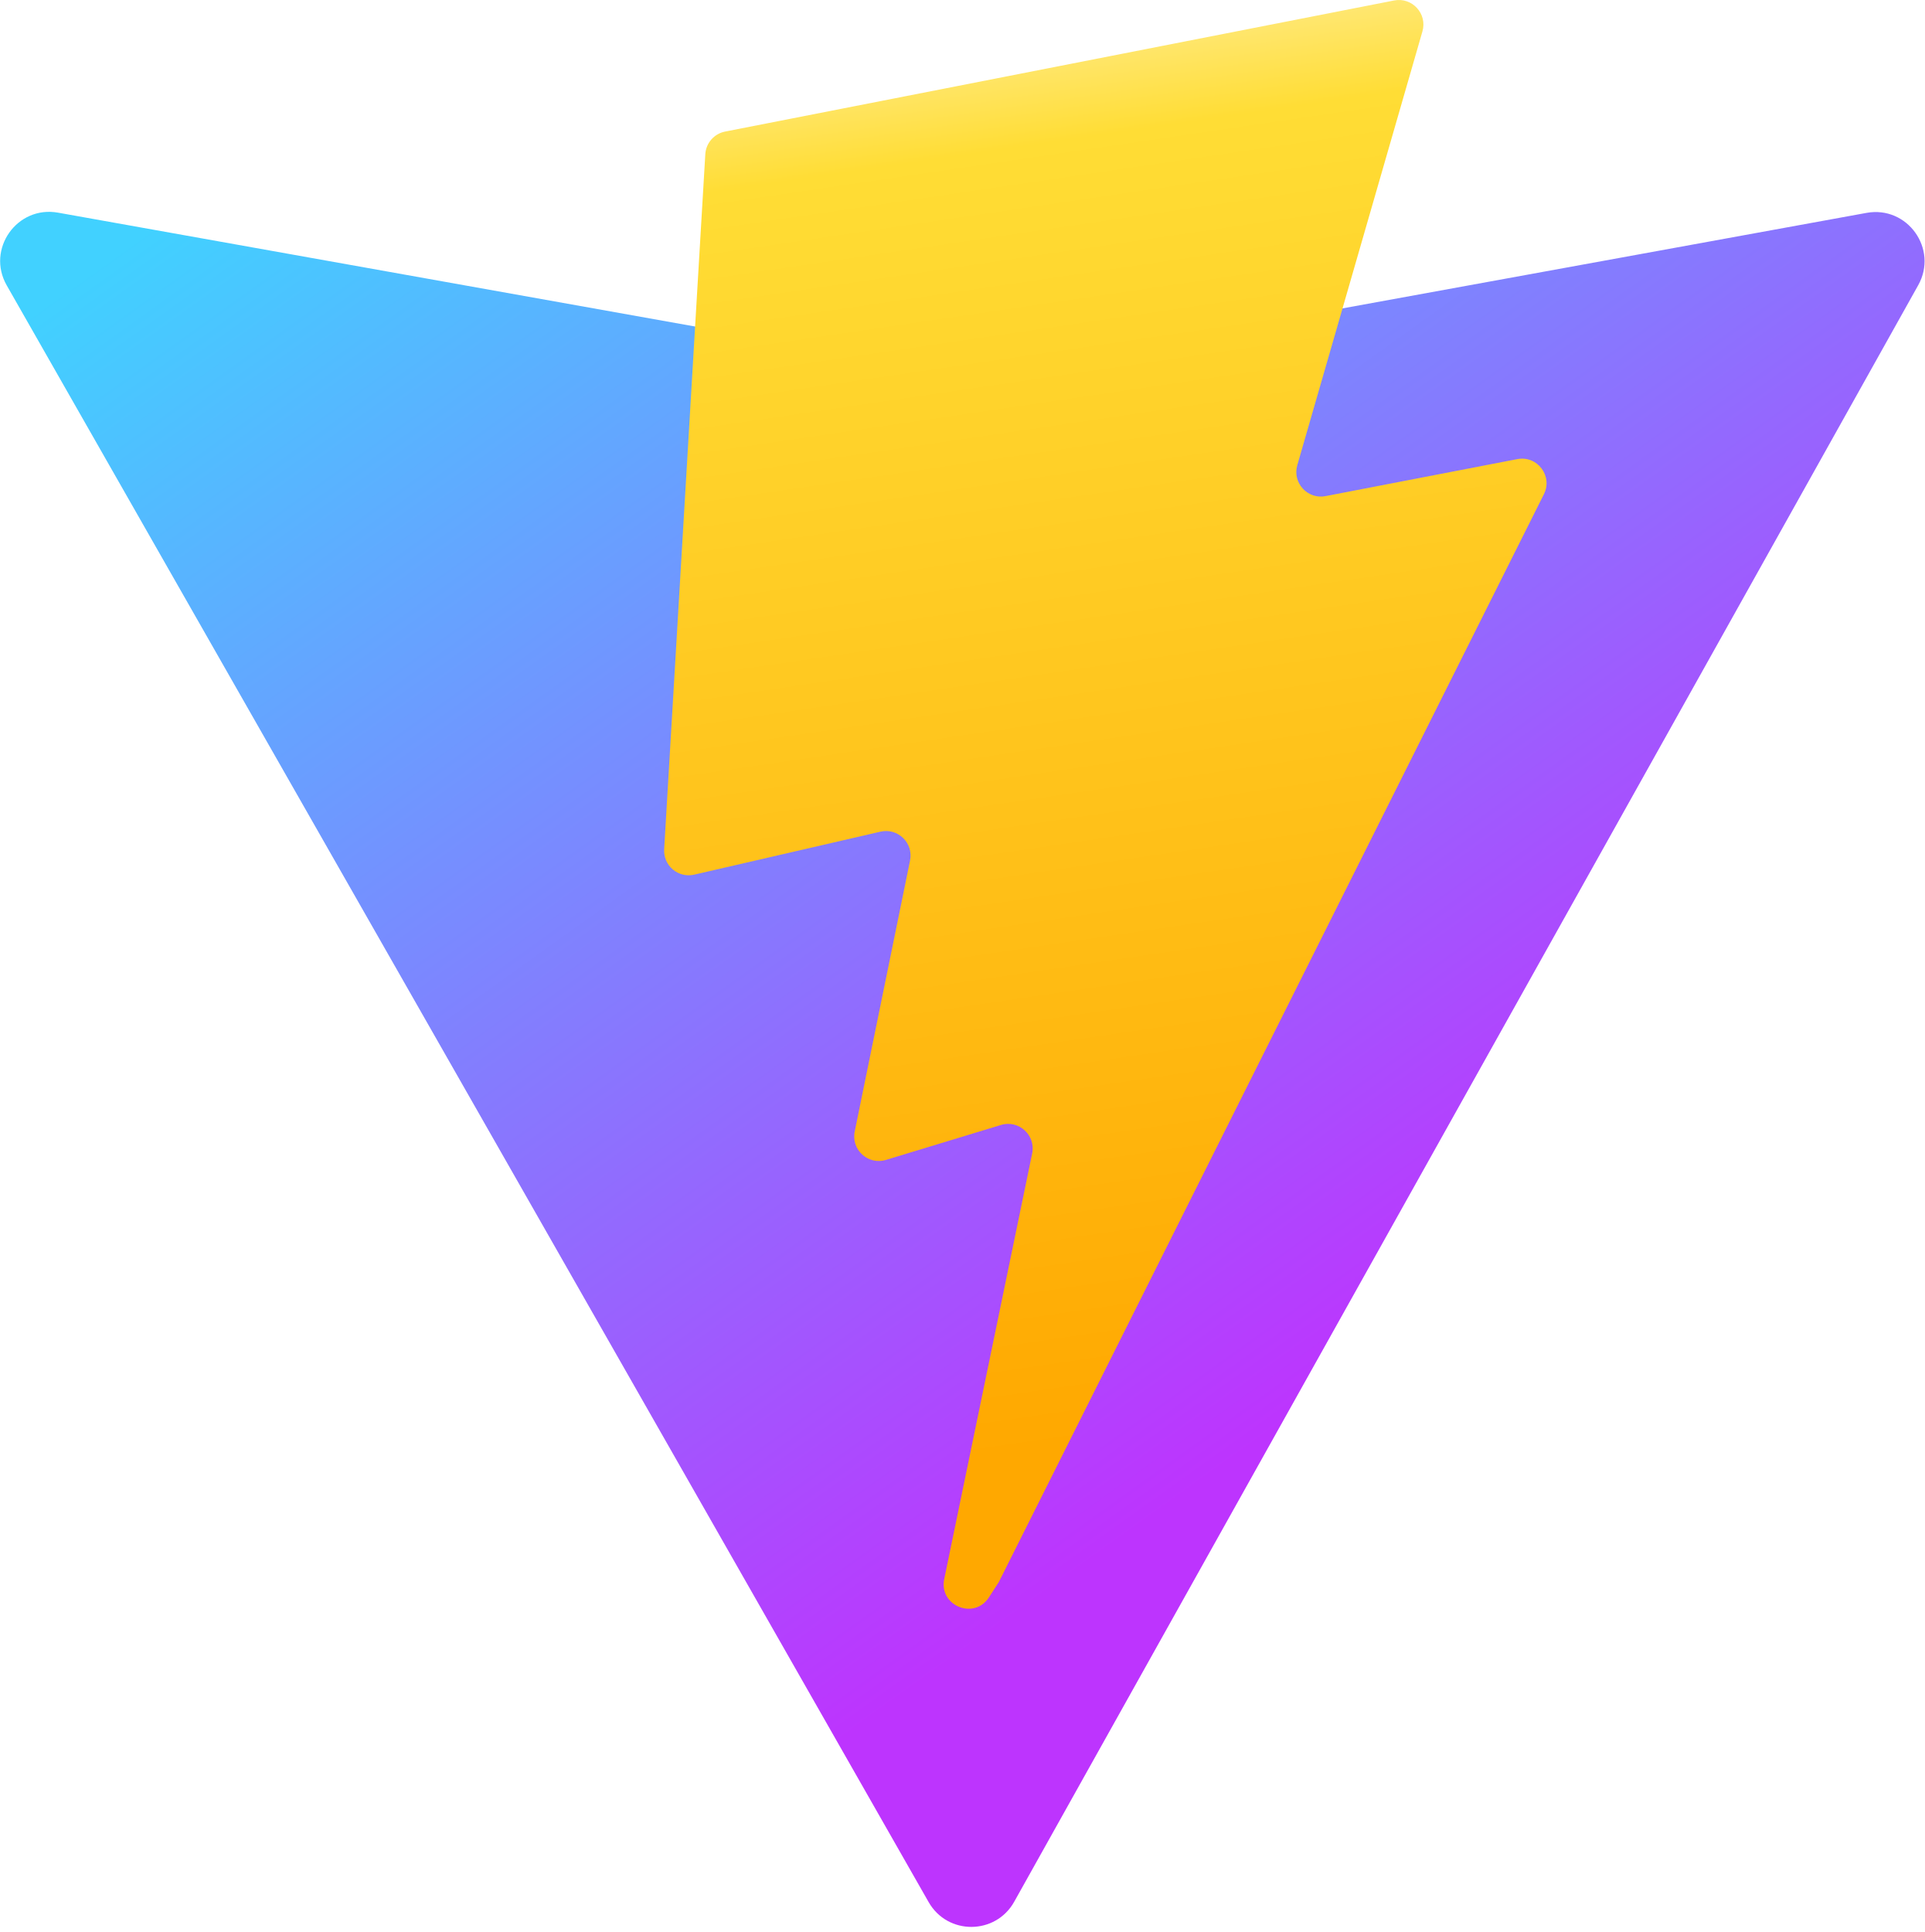
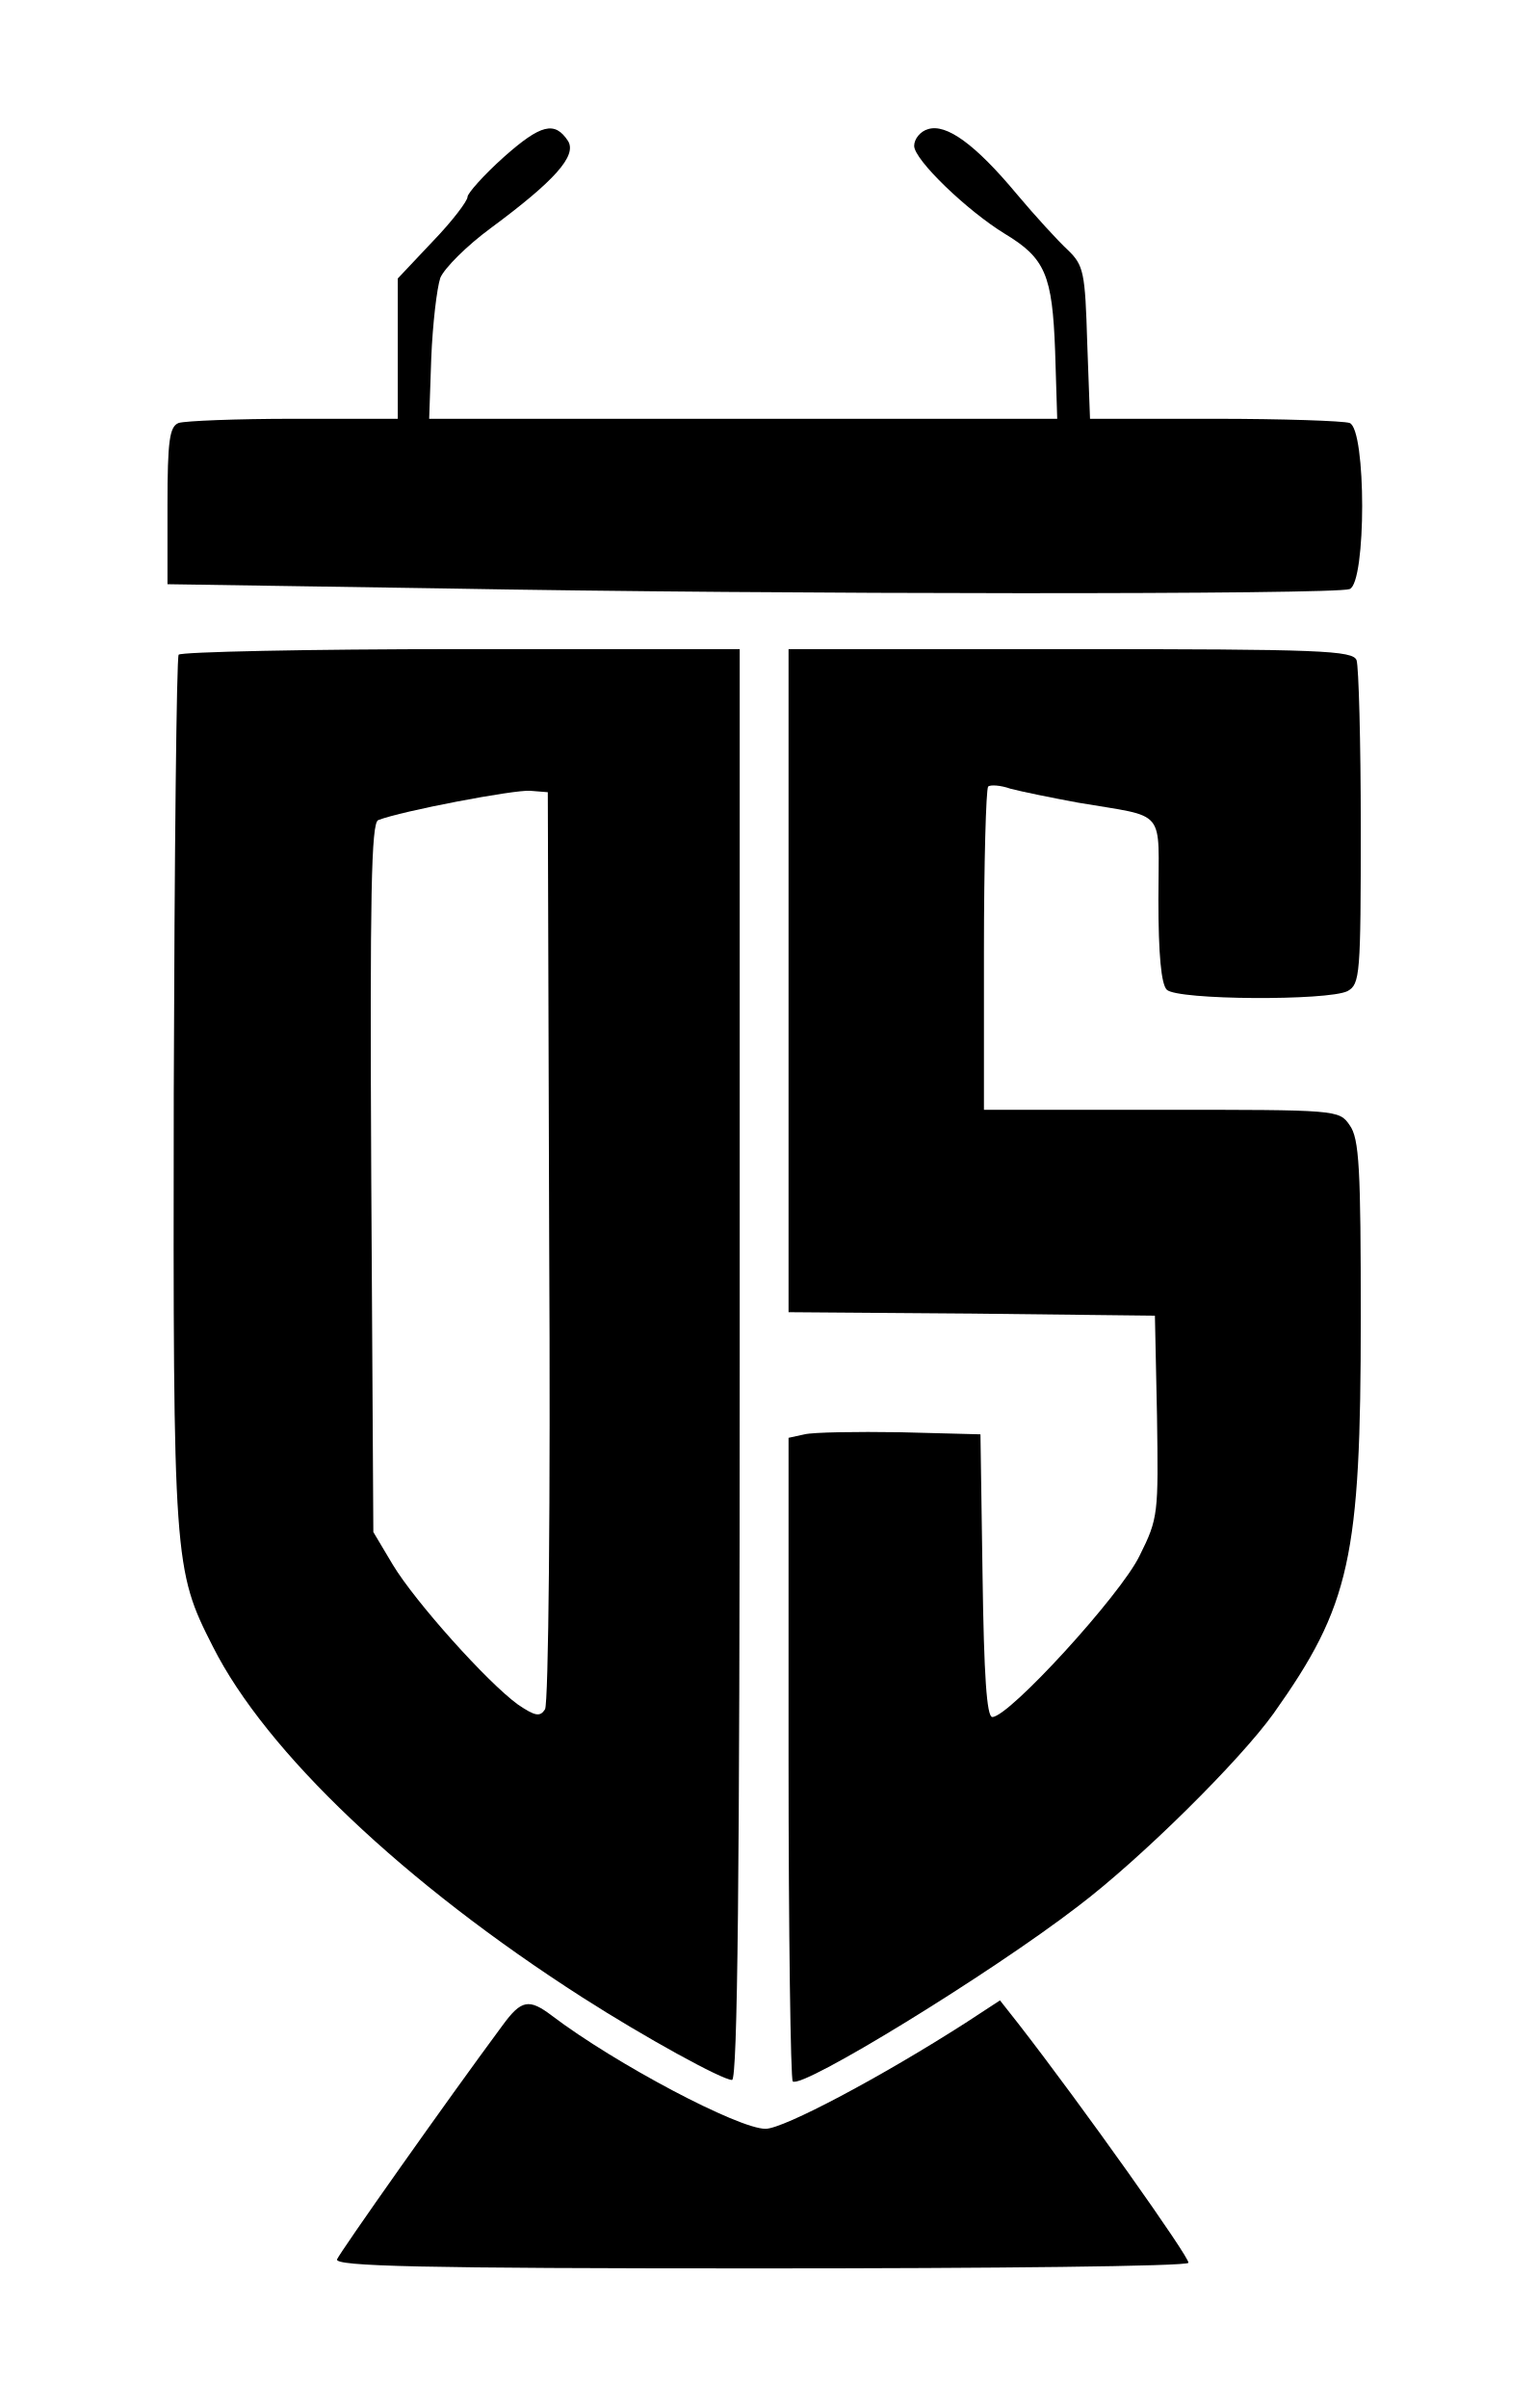
- <svg xmlns="http://www.w3.org/2000/svg" aria-hidden="true" role="img" class="iconify iconify--logos" width="31.88" height="32" preserveAspectRatio="xMidYMid meet" viewBox="0 0 256 257">
-   <defs>
-     <linearGradient id="IconifyId1813088fe1fbc01fb466" x1="-.828%" x2="57.636%" y1="7.652%" y2="78.411%">
-       <stop offset="0%" stop-color="#41D1FF" />
-       <stop offset="100%" stop-color="#BD34FE" />
-     </linearGradient>
-     <linearGradient id="IconifyId1813088fe1fbc01fb467" x1="43.376%" x2="50.316%" y1="2.242%" y2="89.03%">
-       <stop offset="0%" stop-color="#FFEA83" />
-       <stop offset="8.333%" stop-color="#FFDD35" />
-       <stop offset="100%" stop-color="#FFA800" />
-     </linearGradient>
-   </defs>
-   <path fill="url(#IconifyId1813088fe1fbc01fb466)" d="M255.153 37.938L134.897 252.976c-2.483 4.44-8.862 4.466-11.382.048L.875 37.958c-2.746-4.814 1.371-10.646 6.827-9.67l120.385 21.517a6.537 6.537 0 0 0 2.322-.004l117.867-21.483c5.438-.991 9.574 4.796 6.877 9.62Z" />
-   <path fill="url(#IconifyId1813088fe1fbc01fb467)" d="M185.432.063L96.44 17.501a3.268 3.268 0 0 0-2.634 3.014l-5.474 92.456a3.268 3.268 0 0 0 3.997 3.378l24.777-5.718c2.318-.535 4.413 1.507 3.936 3.838l-7.361 36.047c-.495 2.426 1.782 4.5 4.151 3.78l15.304-4.649c2.372-.72 4.652 1.36 4.15 3.788l-11.698 56.621c-.732 3.542 3.979 5.473 5.943 2.437l1.313-2.028l72.516-144.72c1.215-2.423-.88-5.186-3.54-4.672l-25.505 4.922c-2.396.462-4.435-1.77-3.759-4.114l16.646-57.705c.677-2.35-1.37-4.583-3.769-4.113Z" />
+ <svg xmlns="http://www.w3.org/2000/svg" version="1.0" width="220pt" height="345pt" viewBox="0 0 220 345" preserveAspectRatio="xMidYMid meet">
+   <g transform="translate(0,345) scale(0.1,-0.1)" fill="#000000" stroke="none">
+     <path d="M722 3225 c-29 -26 -52 -52 -52 -57 0 -6 -22 -35 -50 -64 l-50 -53 0 -100 0 -101 -149 0 c-82 0 -156 -3 -165 -6 -13 -5 -16 -25 -16 -118 l0 -113 392 -6 c490 -9 1281 -9 1302 -1 24 9 24 229 0 238 -9 3 -96 6 -194 6 l-178 0 -4 109 c-3 101 -5 111 -28 133 -14 13 -47 49 -73 80 -60 72 -101 101 -127 93 -11 -3 -20 -14 -20 -24 0 -20 76 -93 130 -126 58 -35 68 -59 72 -168 l3 -97 -450 0 -450 0 3 87 c2 49 8 100 13 115 6 14 38 46 72 71 92 68 124 104 111 125 -19 29 -39 24 -92 -23z" />
+     <path d="M256 2512 c-3 -5 -6 -287 -7 -628 -1 -672 0 -683 56 -793 76 -151 274 -339 530 -503 89 -57 200 -118 214 -118 8 0 11 293 11 1025 l0 1025 -399 0 c-220 0 -402 -4 -405 -8z m531 -847 c2 -365 -1 -656 -6 -664 -7 -11 -14 -10 -39 7 -44 32 -147 147 -179 200 l-28 47 -3 508 c-2 406 0 508 10 512 33 13 196 44 218 42 l25 -2 2 -650z" />
+     <path d="M1130 2045 l0 -475 263 -2 262 -3 3 -144 c2 -140 2 -146 -25 -200 -27 -56 -187 -231 -211 -231 -8 0 -12 59 -14 203 l-3 202 -115 3 c-63 1 -125 0 -137 -3 l-23 -5 0 -459 c0 -252 3 -460 6 -463 12 -12 283 154 409 251 91 69 232 209 280 276 110 155 125 223 125 567 0 213 -2 257 -16 276 -15 22 -18 22 -270 22 l-254 0 0 228 c0 126 3 231 6 235 3 3 18 2 32 -3 15 -4 59 -13 97 -20 129 -22 115 -6 115 -139 0 -78 4 -121 12 -129 15 -15 231 -16 259 -2 18 10 19 23 19 235 0 123 -3 230 -6 239 -5 14 -51 16 -410 16 l-404 0 0 -475z" />
+     <path d="M720 548 c-80 -108 -233 -325 -237 -335 -4 -10 119 -13 605 -13 336 0 613 3 615 8 3 6 -153 226 -244 343 l-26 33 -49 -32 c-120 -77 -261 -152 -287 -152 -39 0 -215 93 -306 162 -33 25 -44 23 -71 -14z" />
+   </g>
</svg>
